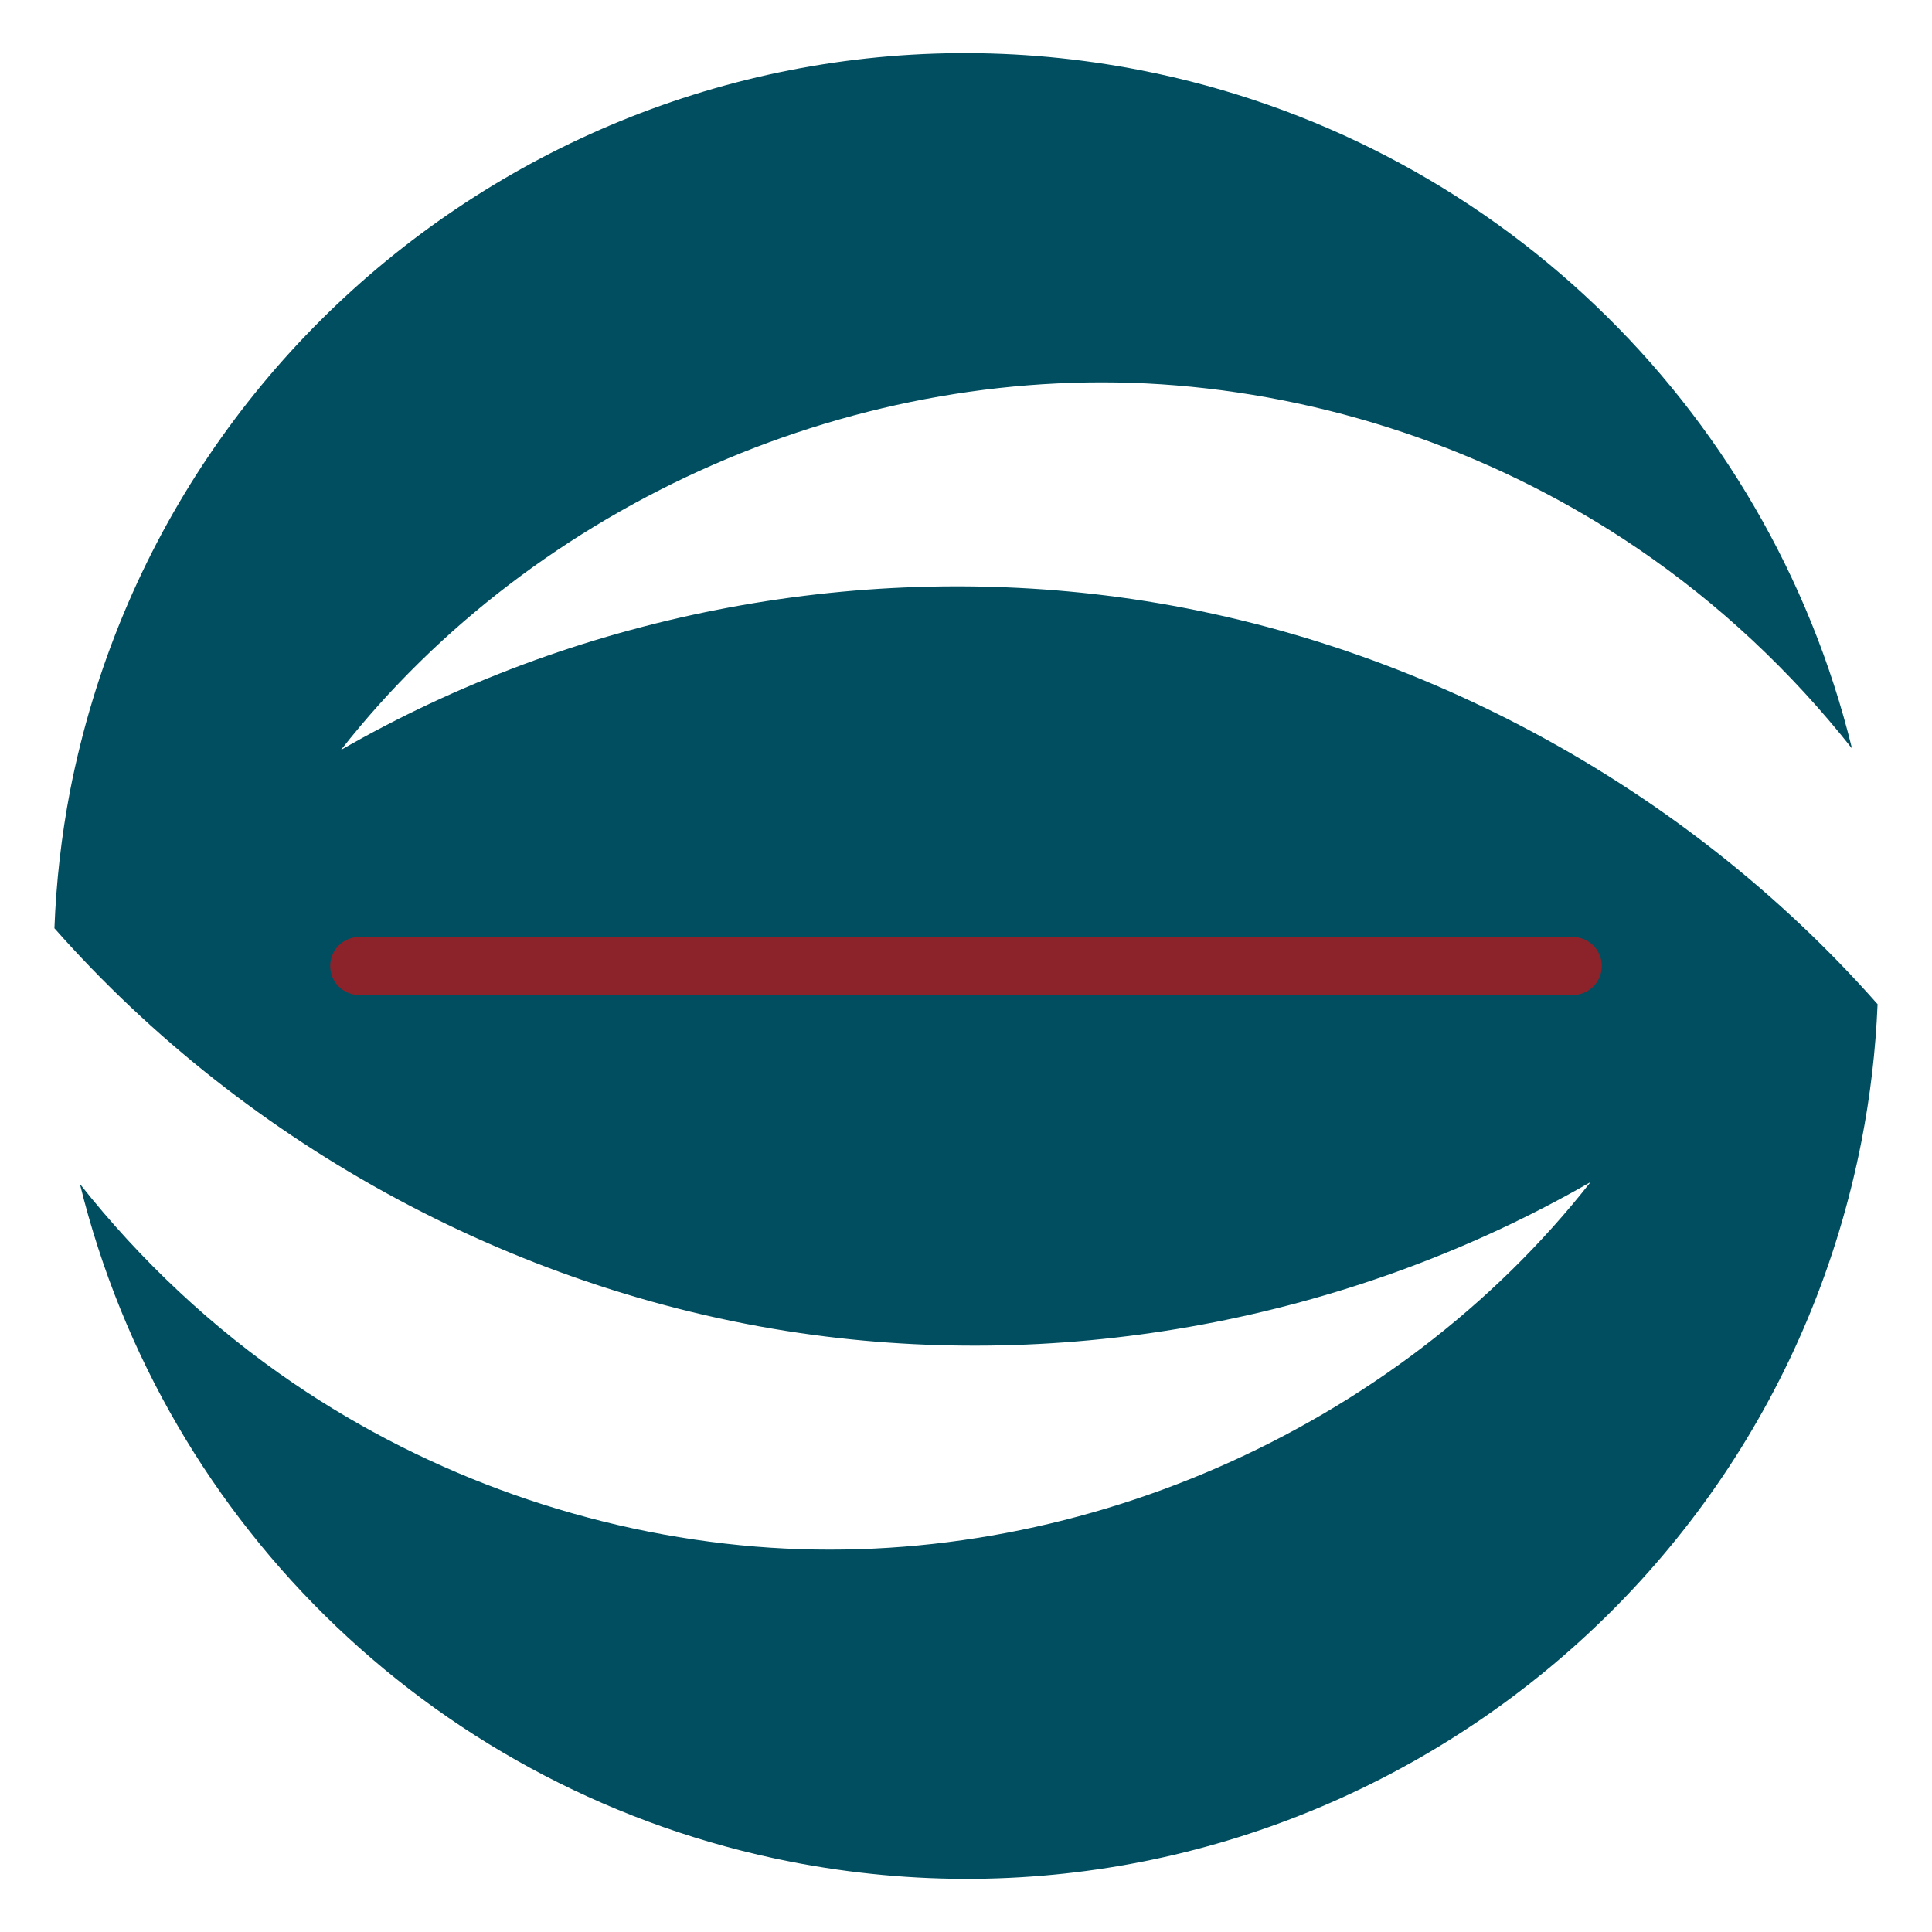
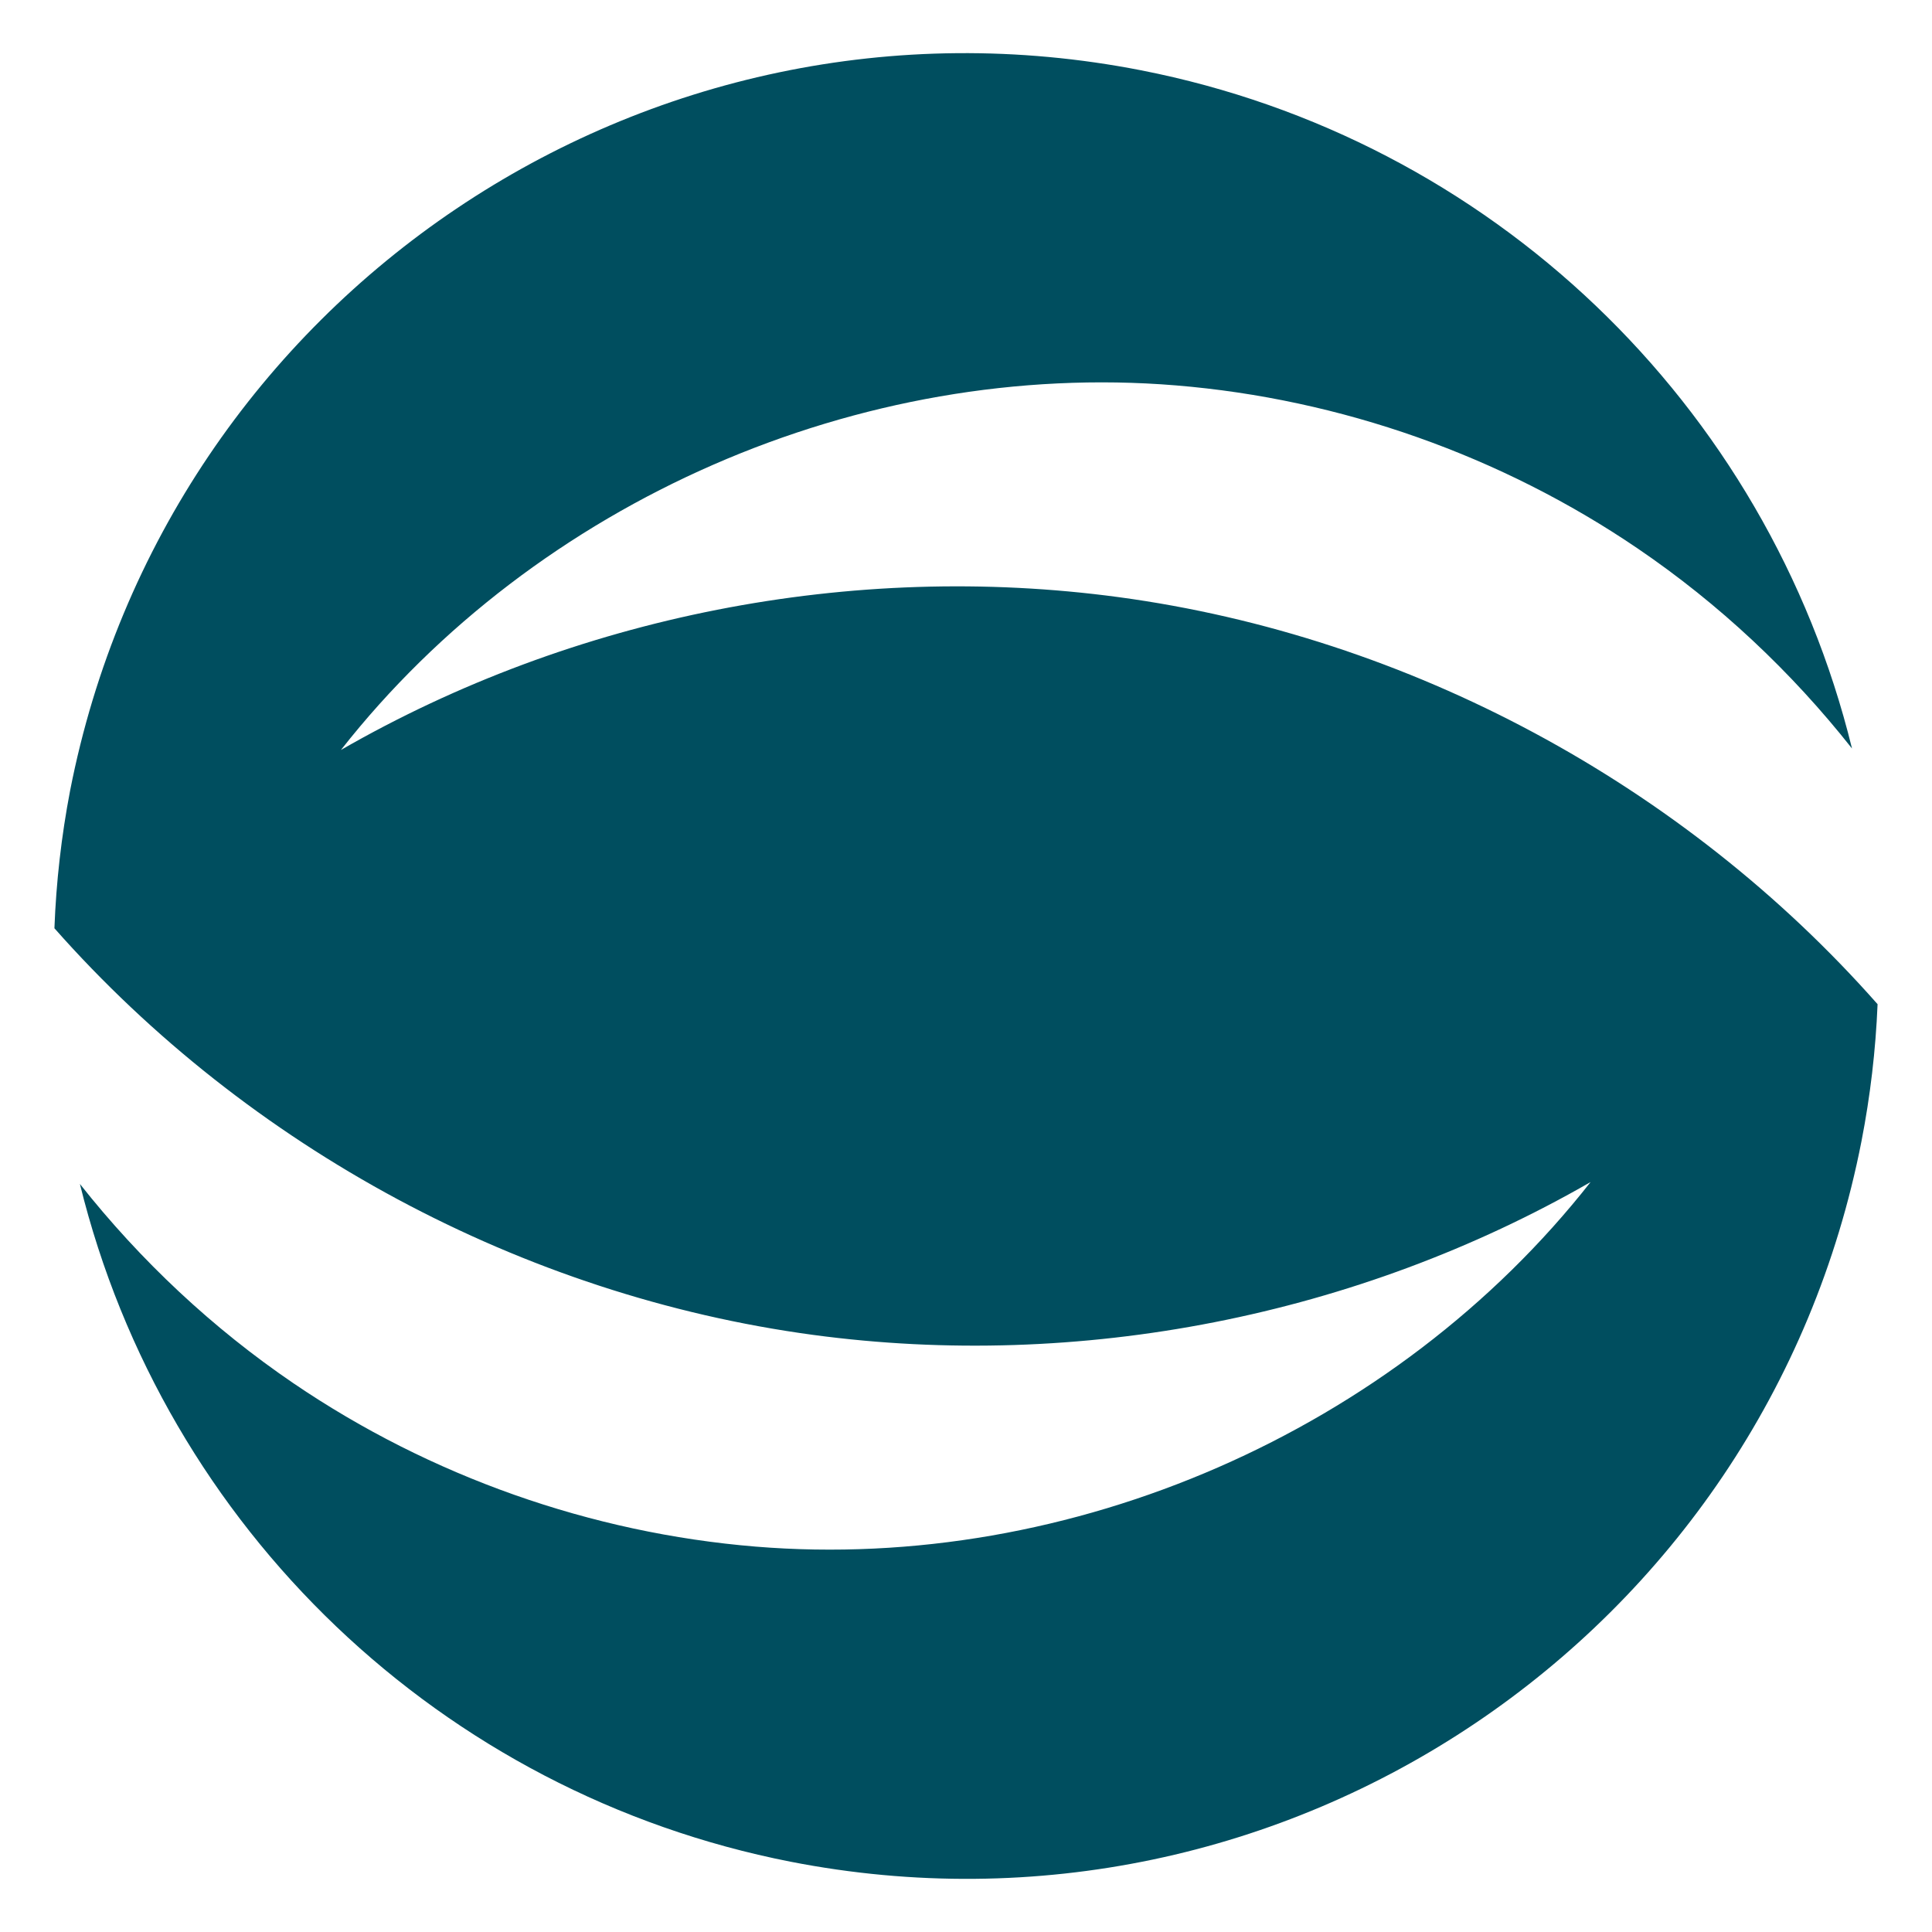
<svg xmlns="http://www.w3.org/2000/svg" viewBox="0 0 100 100" version="1.1" id="svg1">
  <defs id="defs1">
    </defs>
  <path id="path2" style="fill:#004e5f;fill-opacity:1;stroke:none;stroke-width:1.642;stroke-linecap:square;stroke-miterlimit:100.6" d="M 59.063,3.639 A 47.24,47.24 0 0 0 3.628,40.926 47.24,47.24 0 0 0 2.817,48.047 C 12.857,59.412 27.045,67.064 42.082,69.093 55.878,70.953 70.264,68.125 82.329,61.182 72.217,74.064 55.432,81.393 39.111,80.052 30.592,79.352 22.268,76.411 15.2,71.605 11.012,68.757 7.276,65.254 4.136,61.281 A 47.24,47.24 0 0 0 40.914,96.361 47.24,47.24 0 0 0 96.349,59.074 47.24,47.24 0 0 0 97.183,51.977 C 87.142,40.599 72.943,32.937 57.895,30.907 44.099,29.047 29.713,31.875 17.647,38.818 27.76,25.936 44.544,18.607 60.866,19.948 c 8.519,0.7 16.843,3.641 23.91,8.448 4.196,2.854 7.94,6.364 11.084,10.347 A 47.24,47.24 0 0 0 59.063,3.639 Z" />
-   <path style="opacity:0.549;fill:#ff8080;fill-opacity:1;stroke:#ff0000;stroke-width:3;stroke-linecap:round;stroke-miterlimit:100.6;stroke-dasharray:none;stroke-opacity:1" d="M 18.592,50 H 81.408" id="path12" />
</svg>
